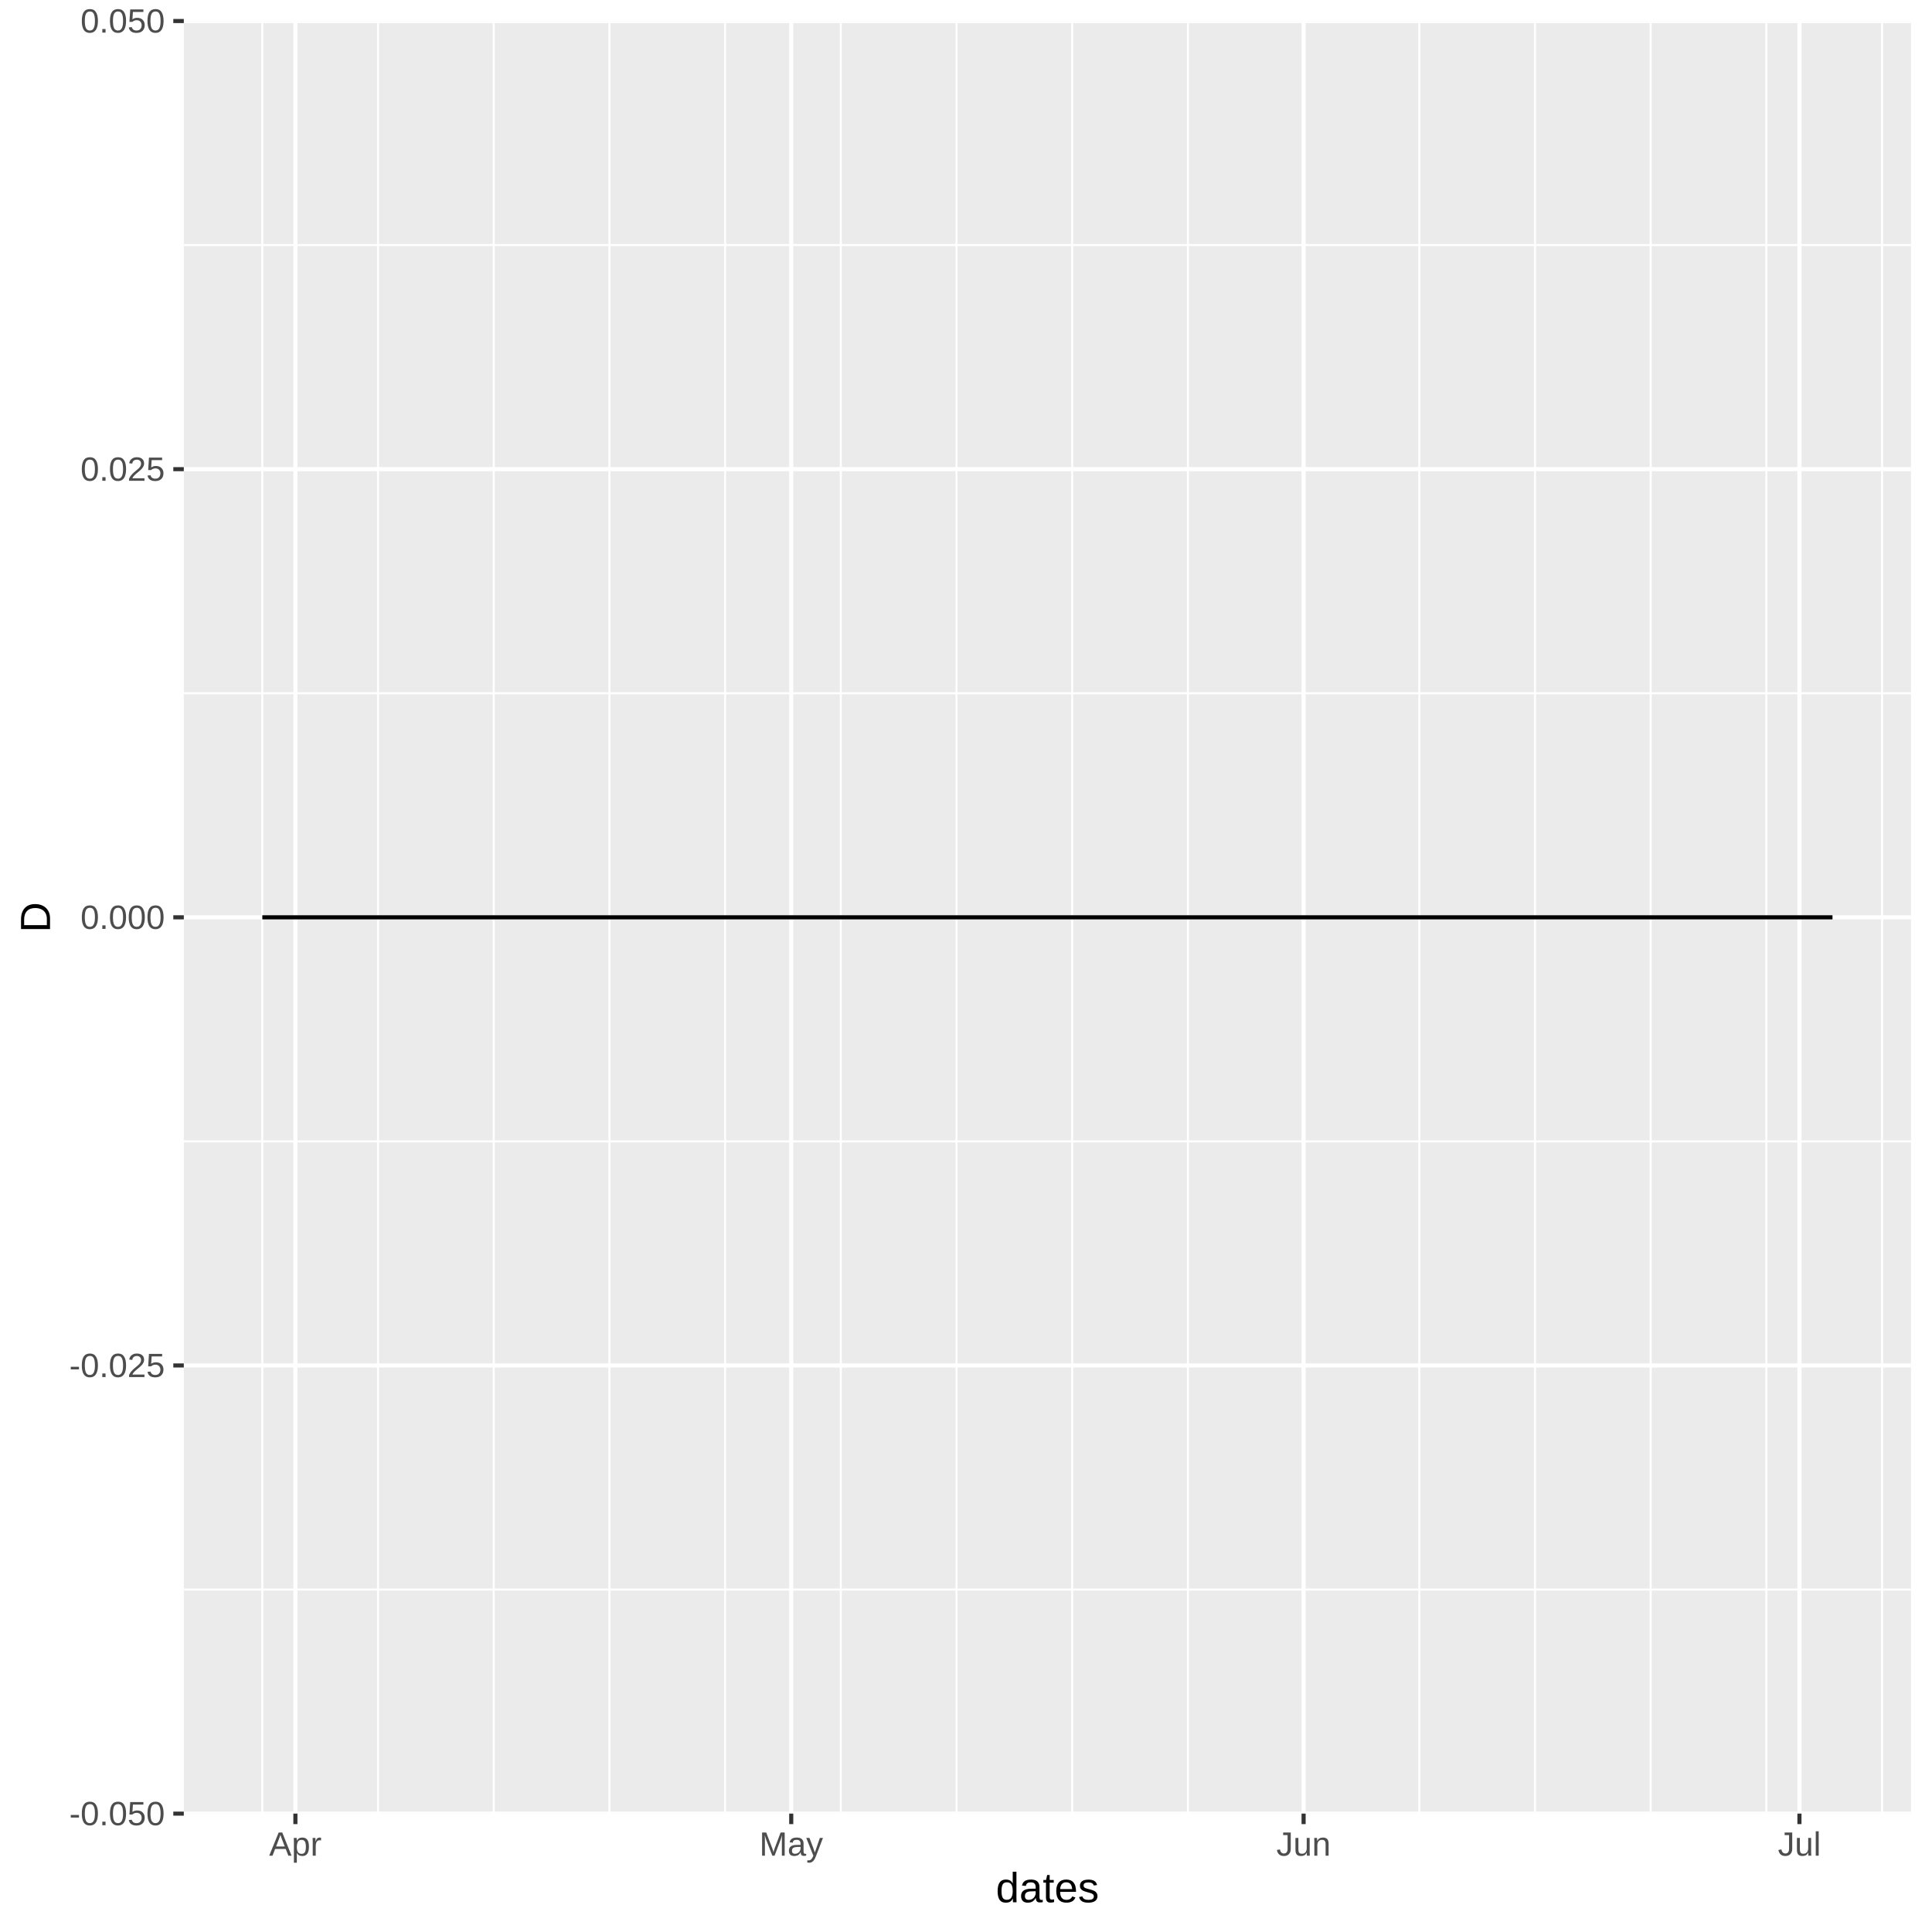
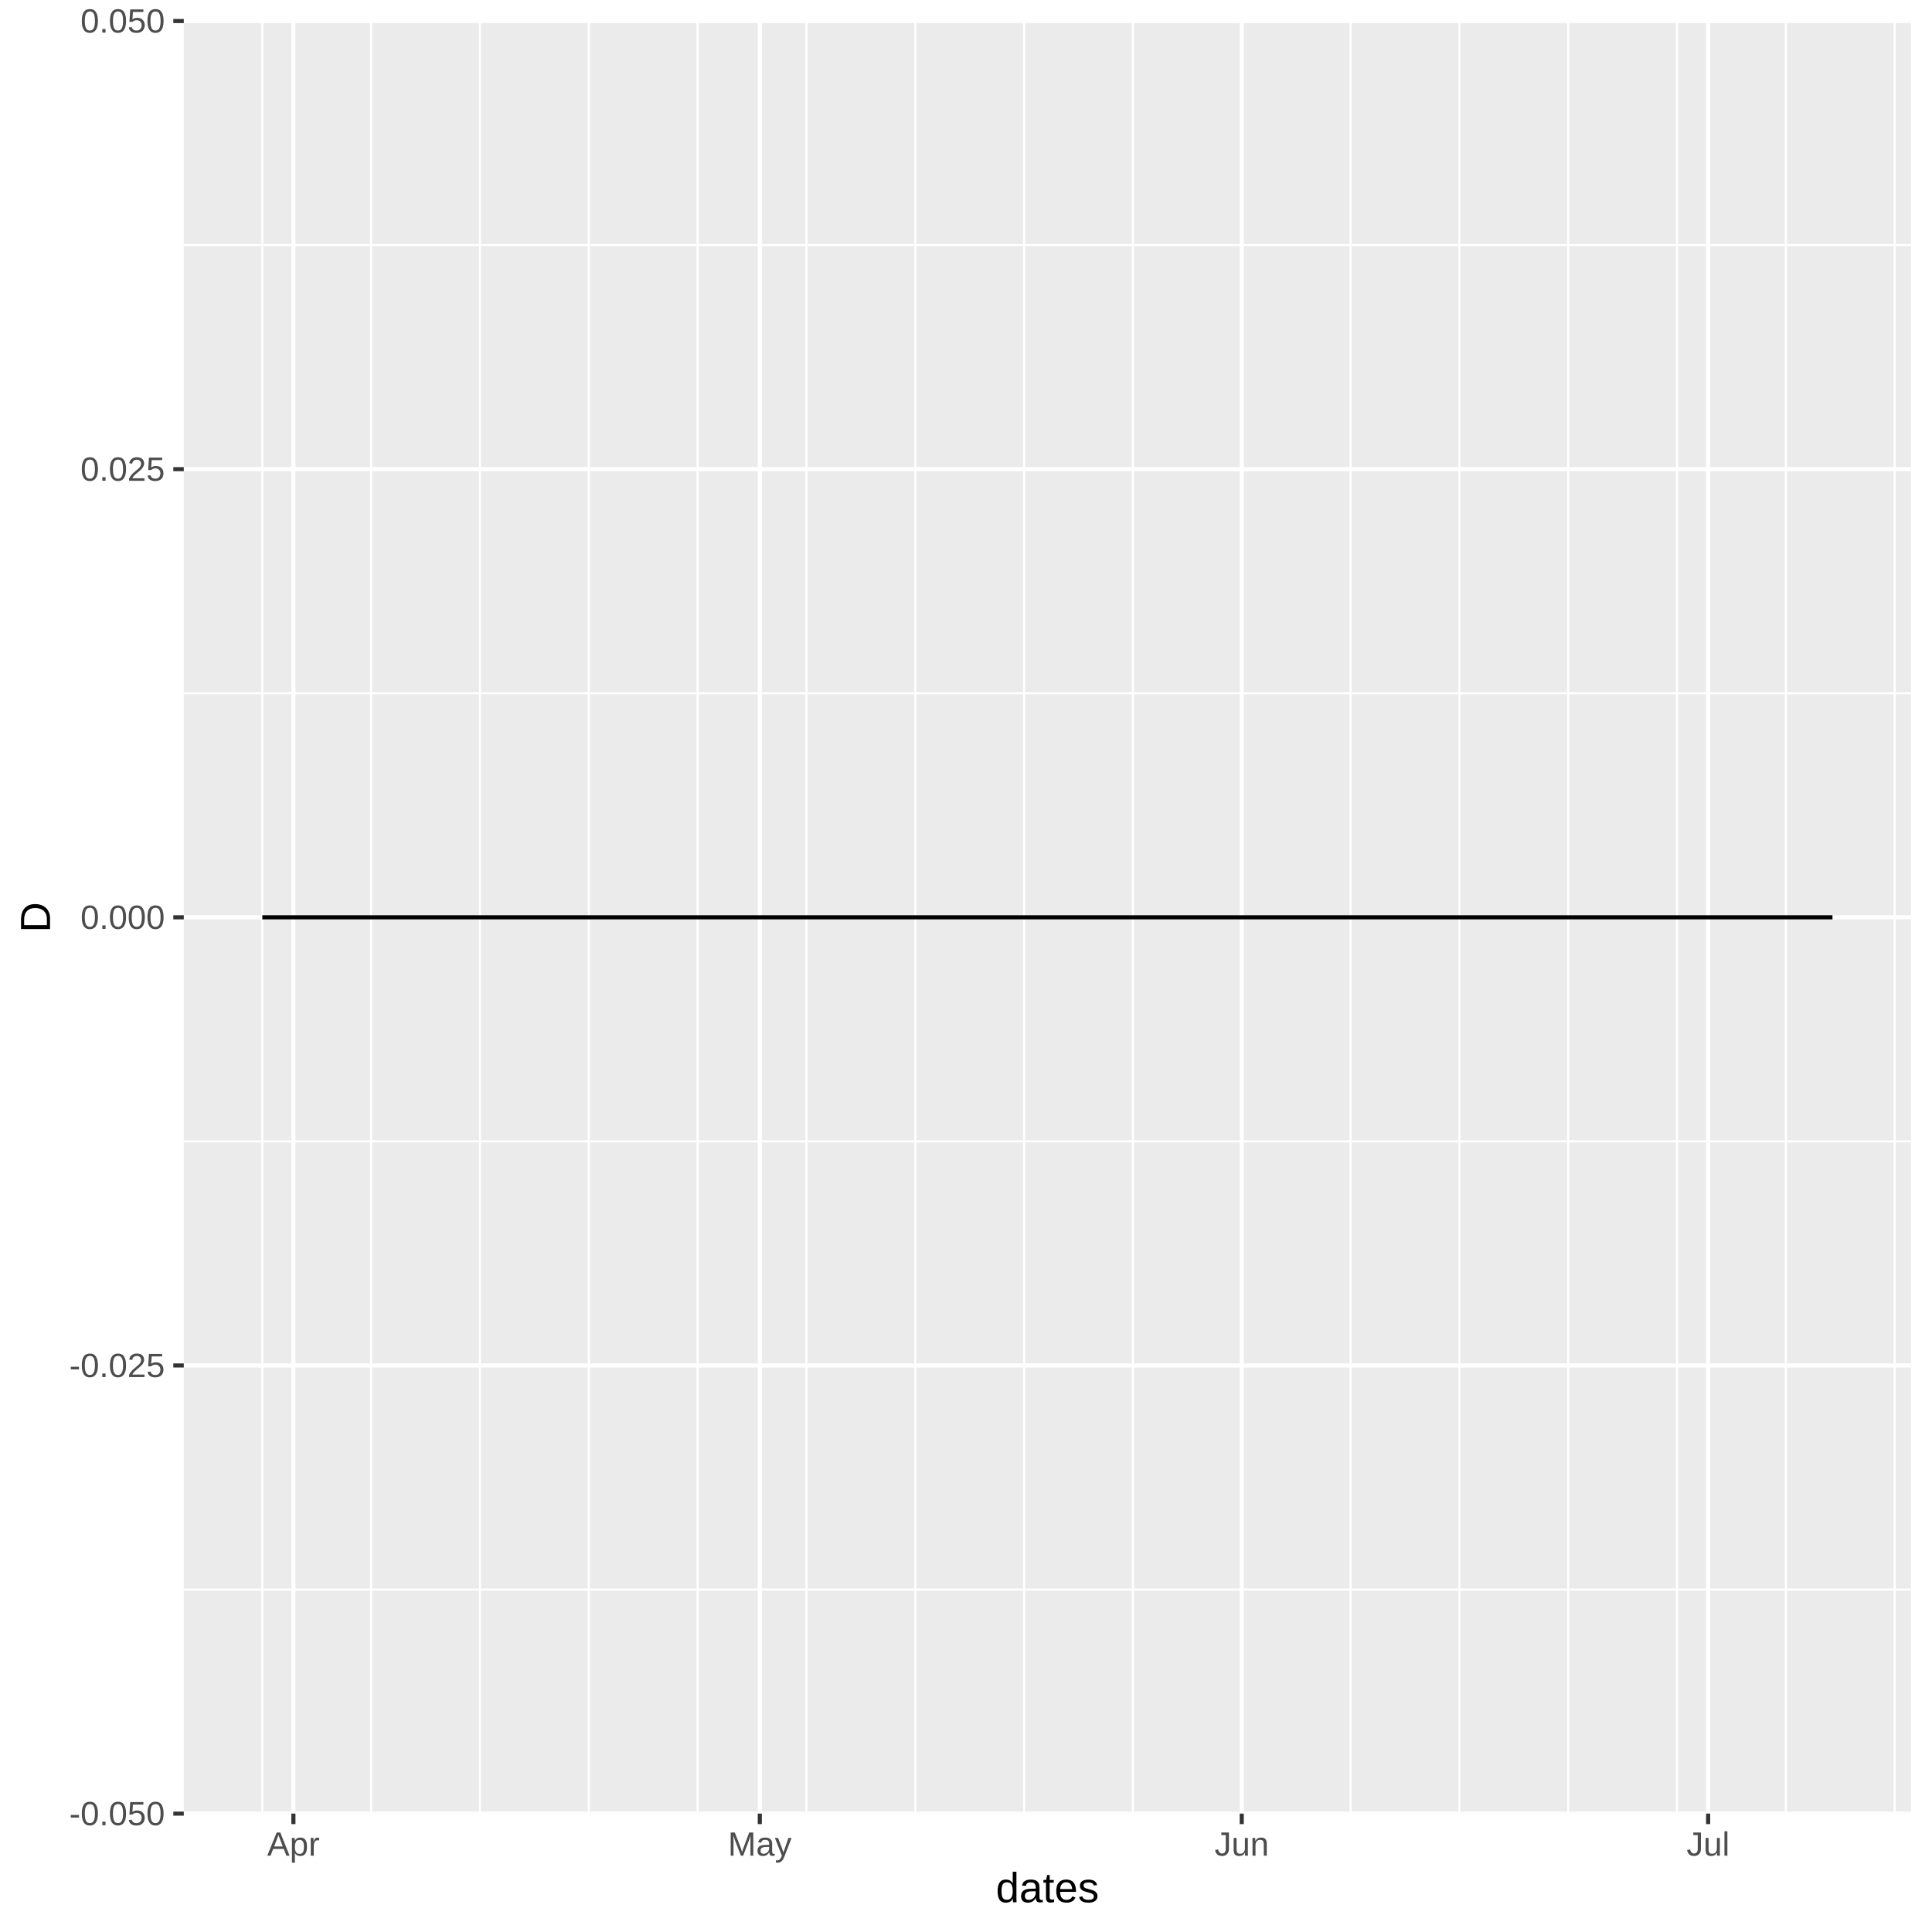
<svg xmlns="http://www.w3.org/2000/svg" viewBox="0 0 504.00 504.00">
  <defs>
    <style type="text/css">
    line, polyline, polygon, path, rect, circle {
      fill: none;
      stroke: #000000;
      stroke-linecap: round;
      stroke-linejoin: round;
      stroke-miterlimit: 10.00;
    }
  </style>
  </defs>
  <rect width="100%" height="100%" style="stroke: none; fill: #FFFFFF;" />
  <rect x="0.00" y="0.00" width="504.00" height="504.00" style="stroke-width: 1.07; stroke: #FFFFFF; fill: #FFFFFF;" />
  <defs>
    <clipPath id="cpNDcuOTV8NDk4LjUyfDQ3My4xMnw1LjQ4">
      <rect x="47.95" y="5.48" width="450.57" height="467.64" />
    </clipPath>
  </defs>
  <rect x="47.95" y="5.48" width="450.57" height="467.64" style="stroke-width: 1.07; stroke: none; fill: #EBEBEB;" clip-path="url(#cpNDcuOTV8NDk4LjUyfDQ3My4xMnw1LjQ4)" />
  <polyline points="47.95,414.66 498.52,414.66 " style="stroke-width: 0.53; stroke: #FFFFFF; stroke-linecap: butt;" clip-path="url(#cpNDcuOTV8NDk4LjUyfDQ3My4xMnw1LjQ4)" />
  <polyline points="47.95,297.75 498.52,297.75 " style="stroke-width: 0.53; stroke: #FFFFFF; stroke-linecap: butt;" clip-path="url(#cpNDcuOTV8NDk4LjUyfDQ3My4xMnw1LjQ4)" />
  <polyline points="47.95,180.84 498.52,180.84 " style="stroke-width: 0.53; stroke: #FFFFFF; stroke-linecap: butt;" clip-path="url(#cpNDcuOTV8NDk4LjUyfDQ3My4xMnw1LjQ4)" />
  <polyline points="47.95,63.93 498.52,63.93 " style="stroke-width: 0.53; stroke: #FFFFFF; stroke-linecap: butt;" clip-path="url(#cpNDcuOTV8NDk4LjUyfDQ3My4xMnw1LjQ4)" />
  <polyline points="68.43,473.12 68.43,5.48 " style="stroke-width: 0.53; stroke: #FFFFFF; stroke-linecap: butt;" clip-path="url(#cpNDcuOTV8NDk4LjUyfDQ3My4xMnw1LjQ4)" />
-   <polyline points="98.62,473.12 98.62,5.48 " style="stroke-width: 0.53; stroke: #FFFFFF; stroke-linecap: butt;" clip-path="url(#cpNDcuOTV8NDk4LjUyfDQ3My4xMnw1LjQ4)" />
-   <polyline points="128.80,473.12 128.80,5.48 " style="stroke-width: 0.53; stroke: #FFFFFF; stroke-linecap: butt;" clip-path="url(#cpNDcuOTV8NDk4LjUyfDQ3My4xMnw1LjQ4)" />
-   <polyline points="158.98,473.12 158.98,5.48 " style="stroke-width: 0.53; stroke: #FFFFFF; stroke-linecap: butt;" clip-path="url(#cpNDcuOTV8NDk4LjUyfDQ3My4xMnw1LjQ4)" />
-   <polyline points="189.16,473.12 189.16,5.48 " style="stroke-width: 0.53; stroke: #FFFFFF; stroke-linecap: butt;" clip-path="url(#cpNDcuOTV8NDk4LjUyfDQ3My4xMnw1LjQ4)" />
-   <polyline points="219.34,473.12 219.34,5.48 " style="stroke-width: 0.53; stroke: #FFFFFF; stroke-linecap: butt;" clip-path="url(#cpNDcuOTV8NDk4LjUyfDQ3My4xMnw1LjQ4)" />
-   <polyline points="249.52,473.12 249.52,5.48 " style="stroke-width: 0.53; stroke: #FFFFFF; stroke-linecap: butt;" clip-path="url(#cpNDcuOTV8NDk4LjUyfDQ3My4xMnw1LjQ4)" />
-   <polyline points="279.70,473.12 279.70,5.48 " style="stroke-width: 0.53; stroke: #FFFFFF; stroke-linecap: butt;" clip-path="url(#cpNDcuOTV8NDk4LjUyfDQ3My4xMnw1LjQ4)" />
-   <polyline points="309.89,473.12 309.89,5.48 " style="stroke-width: 0.53; stroke: #FFFFFF; stroke-linecap: butt;" clip-path="url(#cpNDcuOTV8NDk4LjUyfDQ3My4xMnw1LjQ4)" />
-   <polyline points="370.25,473.12 370.25,5.48 " style="stroke-width: 0.53; stroke: #FFFFFF; stroke-linecap: butt;" clip-path="url(#cpNDcuOTV8NDk4LjUyfDQ3My4xMnw1LjQ4)" />
-   <polyline points="400.43,473.12 400.43,5.48 " style="stroke-width: 0.53; stroke: #FFFFFF; stroke-linecap: butt;" clip-path="url(#cpNDcuOTV8NDk4LjUyfDQ3My4xMnw1LjQ4)" />
-   <polyline points="430.61,473.12 430.61,5.48 " style="stroke-width: 0.53; stroke: #FFFFFF; stroke-linecap: butt;" clip-path="url(#cpNDcuOTV8NDk4LjUyfDQ3My4xMnw1LjQ4)" />
-   <polyline points="460.79,473.12 460.79,5.48 " style="stroke-width: 0.53; stroke: #FFFFFF; stroke-linecap: butt;" clip-path="url(#cpNDcuOTV8NDk4LjUyfDQ3My4xMnw1LjQ4)" />
-   <polyline points="490.98,473.12 490.98,5.48 " style="stroke-width: 0.53; stroke: #FFFFFF; stroke-linecap: butt;" clip-path="url(#cpNDcuOTV8NDk4LjUyfDQ3My4xMnw1LjQ4)" />
+   <polyline points="96.82,473.12 96.82,5.48 " style="stroke-width: 0.53; stroke: #FFFFFF; stroke-linecap: butt;" clip-path="url(#cpNDcuOTV8NDk4LjUyfDQ3My4xMnw1LjQ4)" />
+   <polyline points="125.21,473.12 125.21,5.48 " style="stroke-width: 0.53; stroke: #FFFFFF; stroke-linecap: butt;" clip-path="url(#cpNDcuOTV8NDk4LjUyfDQ3My4xMnw1LjQ4)" />
+   <polyline points="153.60,473.12 153.60,5.48 " style="stroke-width: 0.53; stroke: #FFFFFF; stroke-linecap: butt;" clip-path="url(#cpNDcuOTV8NDk4LjUyfDQ3My4xMnw1LjQ4)" />
+   <polyline points="181.99,473.12 181.99,5.48 " style="stroke-width: 0.53; stroke: #FFFFFF; stroke-linecap: butt;" clip-path="url(#cpNDcuOTV8NDk4LjUyfDQ3My4xMnw1LjQ4)" />
+   <polyline points="210.38,473.12 210.38,5.48 " style="stroke-width: 0.53; stroke: #FFFFFF; stroke-linecap: butt;" clip-path="url(#cpNDcuOTV8NDk4LjUyfDQ3My4xMnw1LjQ4)" />
+   <polyline points="238.77,473.12 238.77,5.48 " style="stroke-width: 0.53; stroke: #FFFFFF; stroke-linecap: butt;" clip-path="url(#cpNDcuOTV8NDk4LjUyfDQ3My4xMnw1LjQ4)" />
+   <polyline points="267.15,473.12 267.15,5.48 " style="stroke-width: 0.53; stroke: #FFFFFF; stroke-linecap: butt;" clip-path="url(#cpNDcuOTV8NDk4LjUyfDQ3My4xMnw1LjQ4)" />
+   <polyline points="295.54,473.12 295.54,5.48 " style="stroke-width: 0.53; stroke: #FFFFFF; stroke-linecap: butt;" clip-path="url(#cpNDcuOTV8NDk4LjUyfDQ3My4xMnw1LjQ4)" />
+   <polyline points="352.32,473.12 352.32,5.48 " style="stroke-width: 0.53; stroke: #FFFFFF; stroke-linecap: butt;" clip-path="url(#cpNDcuOTV8NDk4LjUyfDQ3My4xMnw1LjQ4)" />
+   <polyline points="380.71,473.12 380.71,5.48 " style="stroke-width: 0.53; stroke: #FFFFFF; stroke-linecap: butt;" clip-path="url(#cpNDcuOTV8NDk4LjUyfDQ3My4xMnw1LjQ4)" />
+   <polyline points="409.10,473.12 409.10,5.48 " style="stroke-width: 0.53; stroke: #FFFFFF; stroke-linecap: butt;" clip-path="url(#cpNDcuOTV8NDk4LjUyfDQ3My4xMnw1LjQ4)" />
+   <polyline points="437.49,473.12 437.49,5.48 " style="stroke-width: 0.53; stroke: #FFFFFF; stroke-linecap: butt;" clip-path="url(#cpNDcuOTV8NDk4LjUyfDQ3My4xMnw1LjQ4)" />
+   <polyline points="465.87,473.12 465.87,5.48 " style="stroke-width: 0.53; stroke: #FFFFFF; stroke-linecap: butt;" clip-path="url(#cpNDcuOTV8NDk4LjUyfDQ3My4xMnw1LjQ4)" />
+   <polyline points="494.26,473.12 494.26,5.48 " style="stroke-width: 0.53; stroke: #FFFFFF; stroke-linecap: butt;" clip-path="url(#cpNDcuOTV8NDk4LjUyfDQ3My4xMnw1LjQ4)" />
  <polyline points="47.95,473.12 498.52,473.12 " style="stroke-width: 1.07; stroke: #FFFFFF; stroke-linecap: butt;" clip-path="url(#cpNDcuOTV8NDk4LjUyfDQ3My4xMnw1LjQ4)" />
  <polyline points="47.95,356.21 498.52,356.21 " style="stroke-width: 1.07; stroke: #FFFFFF; stroke-linecap: butt;" clip-path="url(#cpNDcuOTV8NDk4LjUyfDQ3My4xMnw1LjQ4)" />
  <polyline points="47.95,239.30 498.52,239.30 " style="stroke-width: 1.07; stroke: #FFFFFF; stroke-linecap: butt;" clip-path="url(#cpNDcuOTV8NDk4LjUyfDQ3My4xMnw1LjQ4)" />
  <polyline points="47.95,122.39 498.52,122.39 " style="stroke-width: 1.07; stroke: #FFFFFF; stroke-linecap: butt;" clip-path="url(#cpNDcuOTV8NDk4LjUyfDQ3My4xMnw1LjQ4)" />
  <polyline points="47.95,5.48 498.52,5.48 " style="stroke-width: 1.07; stroke: #FFFFFF; stroke-linecap: butt;" clip-path="url(#cpNDcuOTV8NDk4LjUyfDQ3My4xMnw1LjQ4)" />
-   <polyline points="77.06,473.12 77.06,5.48 " style="stroke-width: 1.07; stroke: #FFFFFF; stroke-linecap: butt;" clip-path="url(#cpNDcuOTV8NDk4LjUyfDQ3My4xMnw1LjQ4)" />
-   <polyline points="206.41,473.12 206.41,5.48 " style="stroke-width: 1.07; stroke: #FFFFFF; stroke-linecap: butt;" clip-path="url(#cpNDcuOTV8NDk4LjUyfDQ3My4xMnw1LjQ4)" />
-   <polyline points="340.07,473.12 340.07,5.48 " style="stroke-width: 1.07; stroke: #FFFFFF; stroke-linecap: butt;" clip-path="url(#cpNDcuOTV8NDk4LjUyfDQ3My4xMnw1LjQ4)" />
-   <polyline points="469.42,473.12 469.42,5.48 " style="stroke-width: 1.07; stroke: #FFFFFF; stroke-linecap: butt;" clip-path="url(#cpNDcuOTV8NDk4LjUyfDQ3My4xMnw1LjQ4)" />
-   <polyline points="68.43,239.30 72.75,239.30 77.06,239.30 81.37,239.30 85.68,239.30 89.99,239.30 94.30,239.30 98.62,239.30 102.93,239.30 107.24,239.30 111.55,239.30 115.86,239.30 120.17,239.30 124.48,239.30 128.80,239.30 133.11,239.30 137.42,239.30 141.73,239.30 146.04,239.30 150.35,239.30 154.67,239.30 158.98,239.30 163.29,239.30 167.60,239.30 171.91,239.30 176.22,239.30 180.54,239.30 184.85,239.30 189.16,239.30 193.47,239.30 197.78,239.30 202.09,239.30 206.41,239.30 210.72,239.30 215.03,239.30 219.34,239.30 223.65,239.30 227.96,239.30 232.28,239.30 236.59,239.30 240.90,239.30 245.21,239.30 249.52,239.30 253.83,239.30 258.15,239.30 262.46,239.30 266.77,239.30 271.08,239.30 275.39,239.30 279.70,239.30 284.02,239.30 288.33,239.30 292.64,239.30 296.95,239.30 301.26,239.30 305.57,239.30 309.89,239.30 314.20,239.30 318.51,239.30 322.82,239.30 327.13,239.30 331.44,239.30 335.76,239.30 340.07,239.30 344.38,239.30 348.69,239.30 353.00,239.30 357.31,239.30 361.63,239.30 365.94,239.30 370.25,239.30 374.56,239.30 378.87,239.30 383.18,239.30 387.50,239.30 391.81,239.30 396.12,239.30 400.43,239.30 404.74,239.30 409.05,239.30 413.37,239.30 417.68,239.30 421.99,239.30 426.30,239.30 430.61,239.30 434.92,239.30 439.24,239.30 443.55,239.30 447.86,239.30 452.17,239.30 456.48,239.30 460.79,239.30 465.11,239.30 469.42,239.30 473.73,239.30 478.04,239.30 " style="stroke-width: 1.07; stroke-linecap: butt;" clip-path="url(#cpNDcuOTV8NDk4LjUyfDQ3My4xMnw1LjQ4)" />
+   <polyline points="76.54,473.12 76.54,5.48 " style="stroke-width: 1.07; stroke: #FFFFFF; stroke-linecap: butt;" clip-path="url(#cpNDcuOTV8NDk4LjUyfDQ3My4xMnw1LjQ4)" />
+   <polyline points="198.21,473.12 198.21,5.48 " style="stroke-width: 1.07; stroke: #FFFFFF; stroke-linecap: butt;" clip-path="url(#cpNDcuOTV8NDk4LjUyfDQ3My4xMnw1LjQ4)" />
+   <polyline points="323.93,473.12 323.93,5.48 " style="stroke-width: 1.07; stroke: #FFFFFF; stroke-linecap: butt;" clip-path="url(#cpNDcuOTV8NDk4LjUyfDQ3My4xMnw1LjQ4)" />
+   <polyline points="445.60,473.12 445.60,5.48 " style="stroke-width: 1.07; stroke: #FFFFFF; stroke-linecap: butt;" clip-path="url(#cpNDcuOTV8NDk4LjUyfDQ3My4xMnw1LjQ4)" />
+   <polyline points="68.43,239.30 72.49,239.30 76.54,239.30 80.60,239.30 84.66,239.30 88.71,239.30 92.77,239.30 96.82,239.30 100.88,239.30 104.93,239.30 108.99,239.30 113.04,239.30 117.10,239.30 121.16,239.30 125.21,239.30 129.27,239.30 133.32,239.30 137.38,239.30 141.43,239.30 145.49,239.30 149.54,239.30 153.60,239.30 157.65,239.30 161.71,239.30 165.77,239.30 169.82,239.30 173.88,239.30 177.93,239.30 181.99,239.30 186.04,239.30 190.10,239.30 194.15,239.30 198.21,239.30 202.27,239.30 206.32,239.30 210.38,239.30 214.43,239.30 218.49,239.30 222.54,239.30 226.60,239.30 230.65,239.30 234.71,239.30 238.77,239.30 242.82,239.30 246.88,239.30 250.93,239.30 254.99,239.30 259.04,239.30 263.10,239.30 267.15,239.30 271.21,239.30 275.26,239.30 279.32,239.30 283.38,239.30 287.43,239.30 291.49,239.30 295.54,239.30 299.60,239.30 303.65,239.30 307.71,239.30 311.76,239.30 315.82,239.30 319.88,239.30 323.93,239.30 327.99,239.30 332.04,239.30 336.10,239.30 340.15,239.30 344.21,239.30 348.26,239.30 352.32,239.30 356.37,239.30 360.43,239.30 364.49,239.30 368.54,239.30 372.60,239.30 376.65,239.30 380.71,239.30 384.76,239.30 388.82,239.30 392.87,239.30 396.93,239.30 400.99,239.30 405.04,239.30 409.10,239.30 413.15,239.30 417.21,239.30 421.26,239.30 425.32,239.30 429.37,239.30 433.43,239.30 437.49,239.30 441.54,239.30 445.60,239.30 449.65,239.30 453.71,239.30 457.76,239.30 461.82,239.30 465.87,239.30 469.93,239.30 473.98,239.30 478.04,239.30 " style="stroke-width: 1.07; stroke-linecap: butt;" clip-path="url(#cpNDcuOTV8NDk4LjUyfDQ3My4xMnw1LjQ4)" />
  <defs>
    <clipPath id="cpMC4wMHw1MDQuMDB8NTA0LjAwfDAuMDA=">
      <rect x="0.00" y="0.00" width="504.00" height="504.00" />
    </clipPath>
  </defs>
  <g clip-path="url(#cpMC4wMHw1MDQuMDB8NTA0LjAwfDAuMDA=)">
    <text x="18.07" y="476.15" style="font-size: 8.80px; fill: #4D4D4D; font-family: Liberation Sans;" textLength="24.95px" lengthAdjust="spacingAndGlyphs">-0.050</text>
  </g>
  <g clip-path="url(#cpMC4wMHw1MDQuMDB8NTA0LjAwfDAuMDA=)">
    <text x="18.07" y="359.24" style="font-size: 8.80px; fill: #4D4D4D; font-family: Liberation Sans;" textLength="24.95px" lengthAdjust="spacingAndGlyphs">-0.025</text>
  </g>
  <g clip-path="url(#cpMC4wMHw1MDQuMDB8NTA0LjAwfDAuMDA=)">
    <text x="21.00" y="242.33" style="font-size: 8.80px; fill: #4D4D4D; font-family: Liberation Sans;" textLength="22.02px" lengthAdjust="spacingAndGlyphs">0.000</text>
  </g>
  <g clip-path="url(#cpMC4wMHw1MDQuMDB8NTA0LjAwfDAuMDA=)">
    <text x="21.00" y="125.42" style="font-size: 8.80px; fill: #4D4D4D; font-family: Liberation Sans;" textLength="22.02px" lengthAdjust="spacingAndGlyphs">0.025</text>
  </g>
  <g clip-path="url(#cpMC4wMHw1MDQuMDB8NTA0LjAwfDAuMDA=)">
    <text x="21.00" y="8.51" style="font-size: 8.80px; fill: #4D4D4D; font-family: Liberation Sans;" textLength="22.02px" lengthAdjust="spacingAndGlyphs">0.050</text>
  </g>
  <polyline points="45.21,473.12 47.95,473.12 " style="stroke-width: 1.07; stroke: #333333; stroke-linecap: butt;" clip-path="url(#cpMC4wMHw1MDQuMDB8NTA0LjAwfDAuMDA=)" />
  <polyline points="45.21,356.21 47.95,356.21 " style="stroke-width: 1.07; stroke: #333333; stroke-linecap: butt;" clip-path="url(#cpMC4wMHw1MDQuMDB8NTA0LjAwfDAuMDA=)" />
  <polyline points="45.21,239.30 47.95,239.30 " style="stroke-width: 1.07; stroke: #333333; stroke-linecap: butt;" clip-path="url(#cpMC4wMHw1MDQuMDB8NTA0LjAwfDAuMDA=)" />
  <polyline points="45.21,122.39 47.95,122.39 " style="stroke-width: 1.07; stroke: #333333; stroke-linecap: butt;" clip-path="url(#cpMC4wMHw1MDQuMDB8NTA0LjAwfDAuMDA=)" />
  <polyline points="45.21,5.48 47.95,5.48 " style="stroke-width: 1.07; stroke: #333333; stroke-linecap: butt;" clip-path="url(#cpMC4wMHw1MDQuMDB8NTA0LjAwfDAuMDA=)" />
-   <polyline points="77.06,475.86 77.06,473.12 " style="stroke-width: 1.07; stroke: #333333; stroke-linecap: butt;" clip-path="url(#cpMC4wMHw1MDQuMDB8NTA0LjAwfDAuMDA=)" />
-   <polyline points="206.41,475.86 206.41,473.12 " style="stroke-width: 1.07; stroke: #333333; stroke-linecap: butt;" clip-path="url(#cpMC4wMHw1MDQuMDB8NTA0LjAwfDAuMDA=)" />
-   <polyline points="340.07,475.86 340.07,473.12 " style="stroke-width: 1.07; stroke: #333333; stroke-linecap: butt;" clip-path="url(#cpMC4wMHw1MDQuMDB8NTA0LjAwfDAuMDA=)" />
-   <polyline points="469.42,475.86 469.42,473.12 " style="stroke-width: 1.07; stroke: #333333; stroke-linecap: butt;" clip-path="url(#cpMC4wMHw1MDQuMDB8NTA0LjAwfDAuMDA=)" />
+   <polyline points="76.54,475.86 76.54,473.12 " style="stroke-width: 1.07; stroke: #333333; stroke-linecap: butt;" clip-path="url(#cpMC4wMHw1MDQuMDB8NTA0LjAwfDAuMDA=)" />
+   <polyline points="198.21,475.86 198.21,473.12 " style="stroke-width: 1.07; stroke: #333333; stroke-linecap: butt;" clip-path="url(#cpMC4wMHw1MDQuMDB8NTA0LjAwfDAuMDA=)" />
+   <polyline points="323.93,475.86 323.93,473.12 " style="stroke-width: 1.07; stroke: #333333; stroke-linecap: butt;" clip-path="url(#cpMC4wMHw1MDQuMDB8NTA0LjAwfDAuMDA=)" />
+   <polyline points="445.60,475.86 445.60,473.12 " style="stroke-width: 1.07; stroke: #333333; stroke-linecap: butt;" clip-path="url(#cpMC4wMHw1MDQuMDB8NTA0LjAwfDAuMDA=)" />
  <g clip-path="url(#cpMC4wMHw1MDQuMDB8NTA0LjAwfDAuMDA=)">
-     <text x="70.21" y="484.10" style="font-size: 8.80px; fill: #4D4D4D; font-family: Liberation Sans;" textLength="13.69px" lengthAdjust="spacingAndGlyphs">Apr</text>
+     <text x="69.70" y="484.10" style="font-size: 8.80px; fill: #4D4D4D; font-family: Liberation Sans;" textLength="13.69px" lengthAdjust="spacingAndGlyphs">Apr</text>
  </g>
  <g clip-path="url(#cpMC4wMHw1MDQuMDB8NTA0LjAwfDAuMDA=)">
-     <text x="198.09" y="484.10" style="font-size: 8.80px; fill: #4D4D4D; font-family: Liberation Sans;" textLength="16.62px" lengthAdjust="spacingAndGlyphs">May</text>
+     <text x="189.90" y="484.10" style="font-size: 8.80px; fill: #4D4D4D; font-family: Liberation Sans;" textLength="16.62px" lengthAdjust="spacingAndGlyphs">May</text>
  </g>
  <g clip-path="url(#cpMC4wMHw1MDQuMDB8NTA0LjAwfDAuMDA=)">
-     <text x="332.97" y="484.10" style="font-size: 8.80px; fill: #4D4D4D; font-family: Liberation Sans;" textLength="14.19px" lengthAdjust="spacingAndGlyphs">Jun</text>
+     <text x="316.84" y="484.10" style="font-size: 8.80px; fill: #4D4D4D; font-family: Liberation Sans;" textLength="14.19px" lengthAdjust="spacingAndGlyphs">Jun</text>
  </g>
  <g clip-path="url(#cpMC4wMHw1MDQuMDB8NTA0LjAwfDAuMDA=)">
-     <text x="463.79" y="484.10" style="font-size: 8.80px; fill: #4D4D4D; font-family: Liberation Sans;" textLength="11.25px" lengthAdjust="spacingAndGlyphs">Jul</text>
+     <text x="439.97" y="484.10" style="font-size: 8.80px; fill: #4D4D4D; font-family: Liberation Sans;" textLength="11.25px" lengthAdjust="spacingAndGlyphs">Jul</text>
  </g>
  <g clip-path="url(#cpMC4wMHw1MDQuMDB8NTA0LjAwfDAuMDA=)">
    <text x="259.78" y="496.24" style="font-size: 11.00px; font-family: Liberation Sans;" textLength="26.91px" lengthAdjust="spacingAndGlyphs">dates</text>
  </g>
  <g clip-path="url(#cpMC4wMHw1MDQuMDB8NTA0LjAwfDAuMDA=)">
    <text transform="translate(13.05,243.27) rotate(-90)" style="font-size: 11.00px; font-family: Liberation Sans;" textLength="7.94px" lengthAdjust="spacingAndGlyphs">D</text>
  </g>
</svg>
